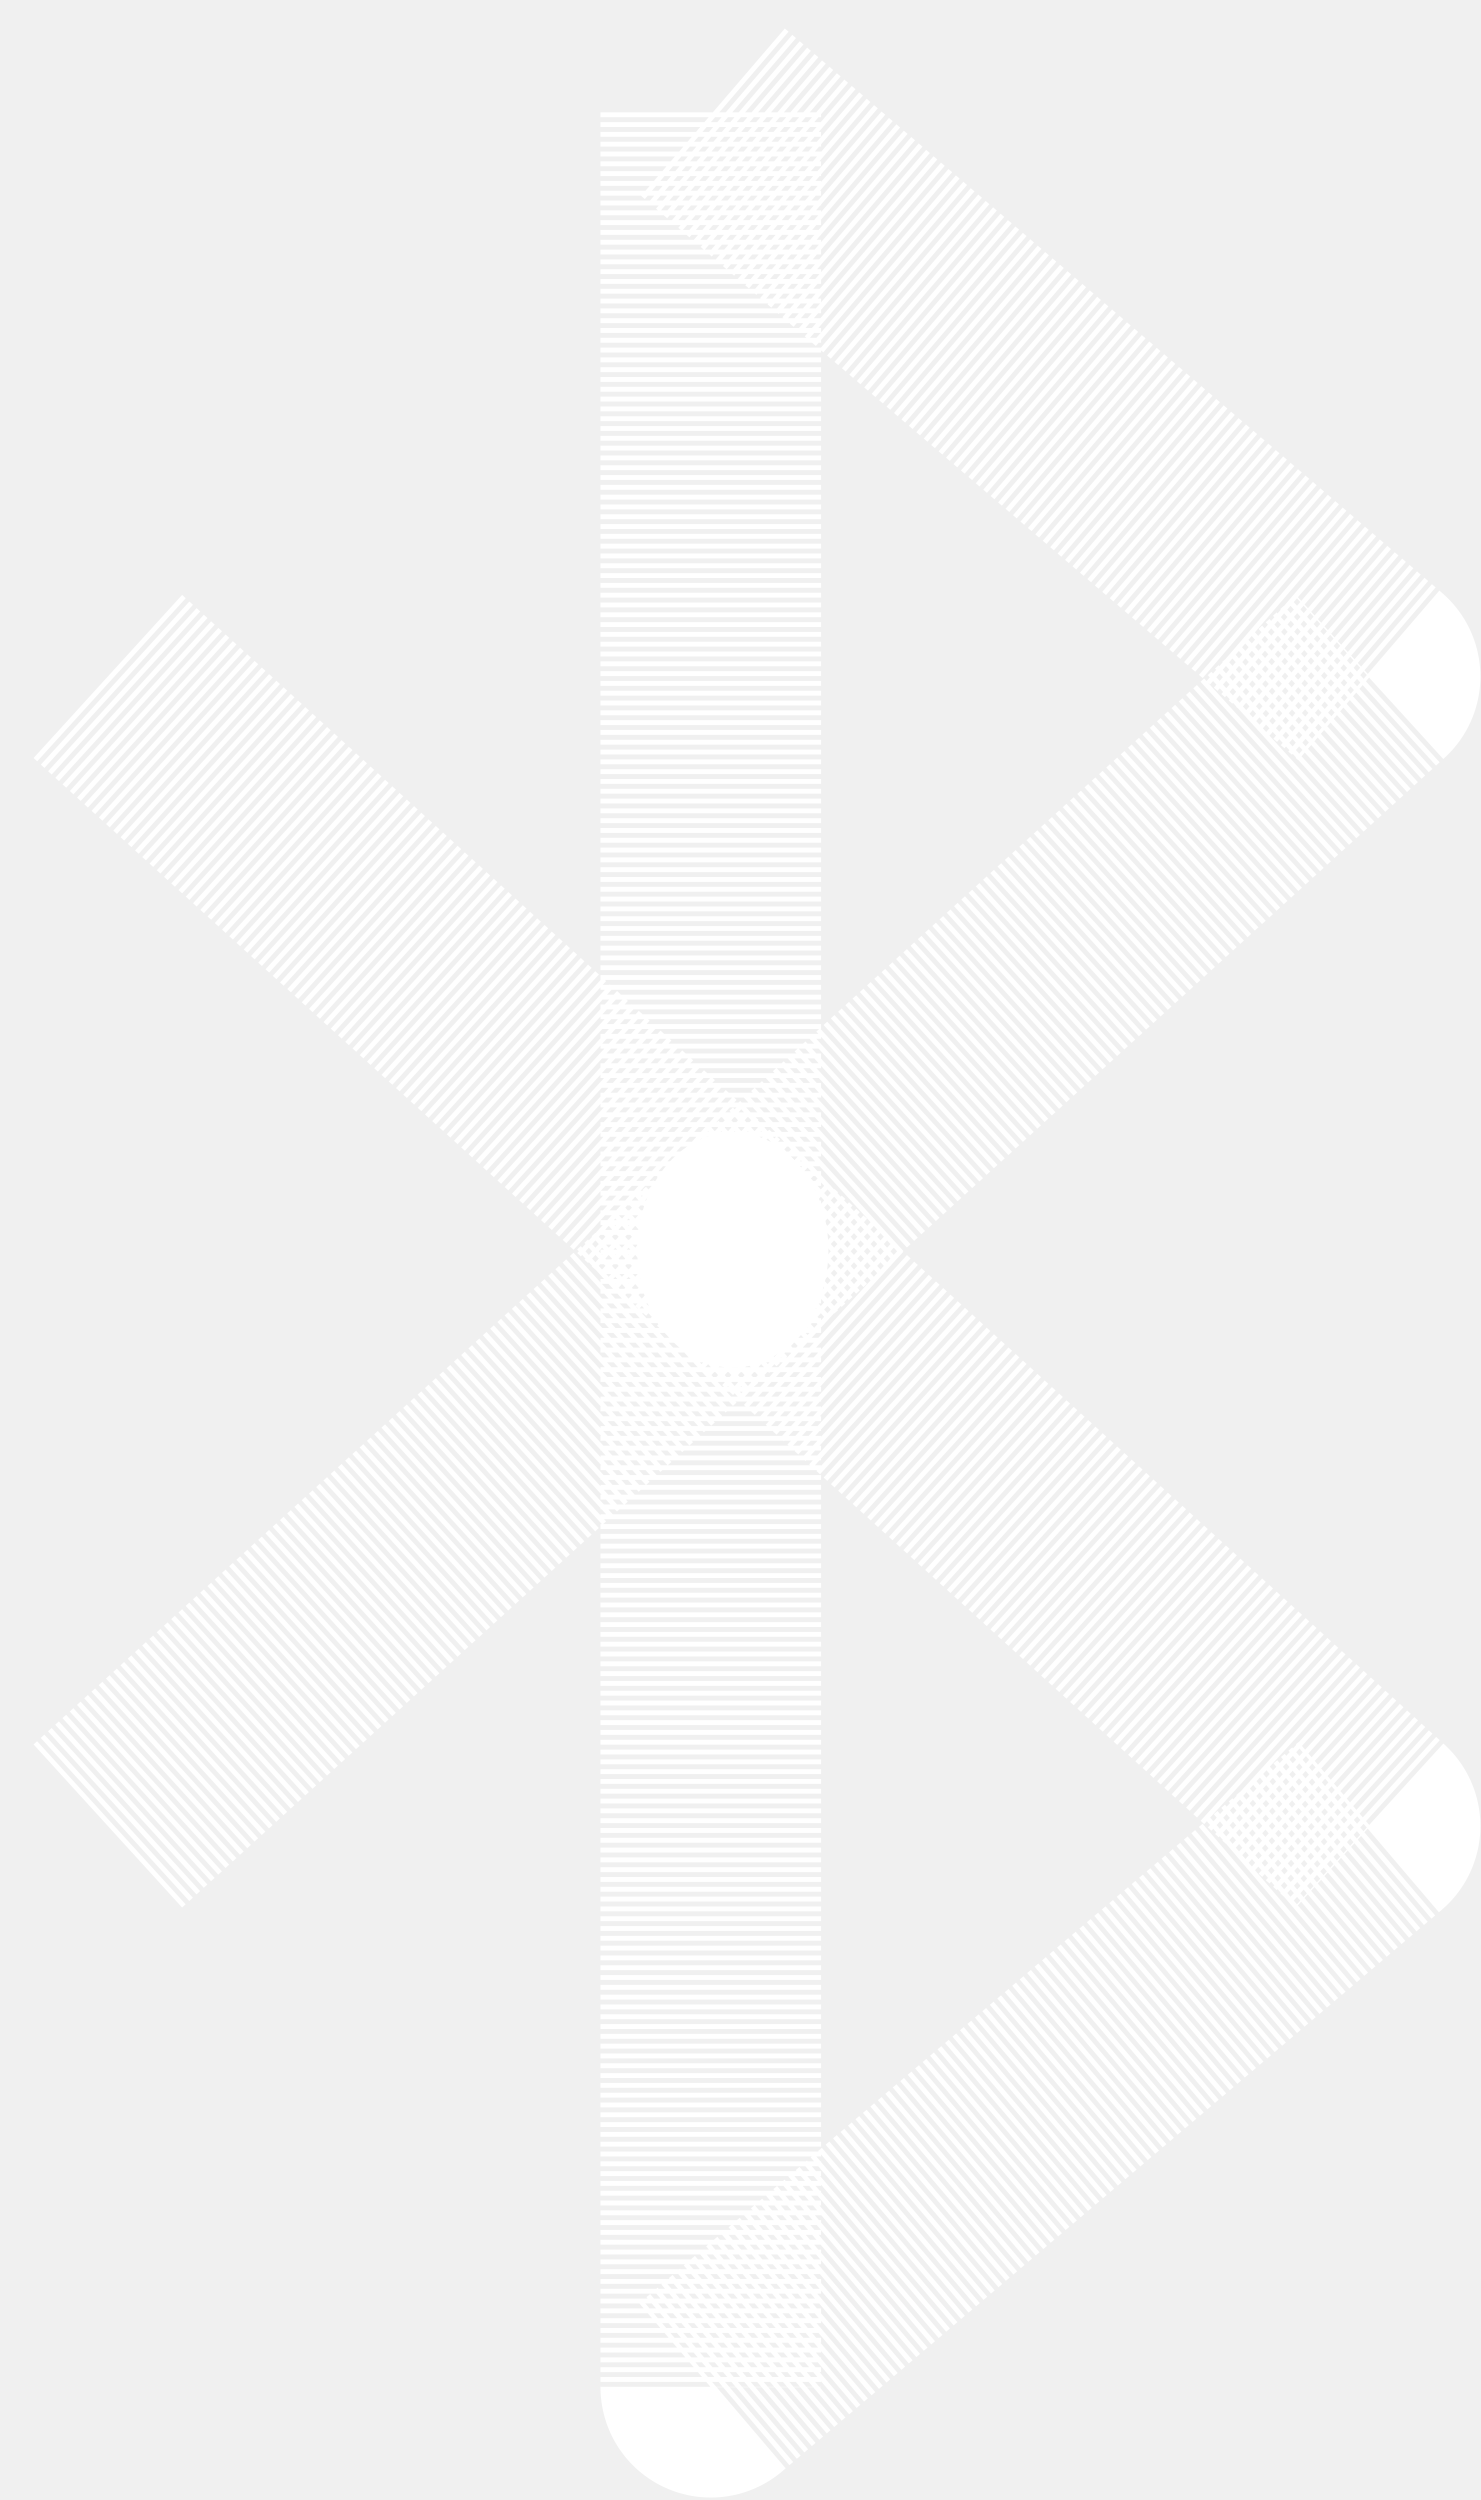
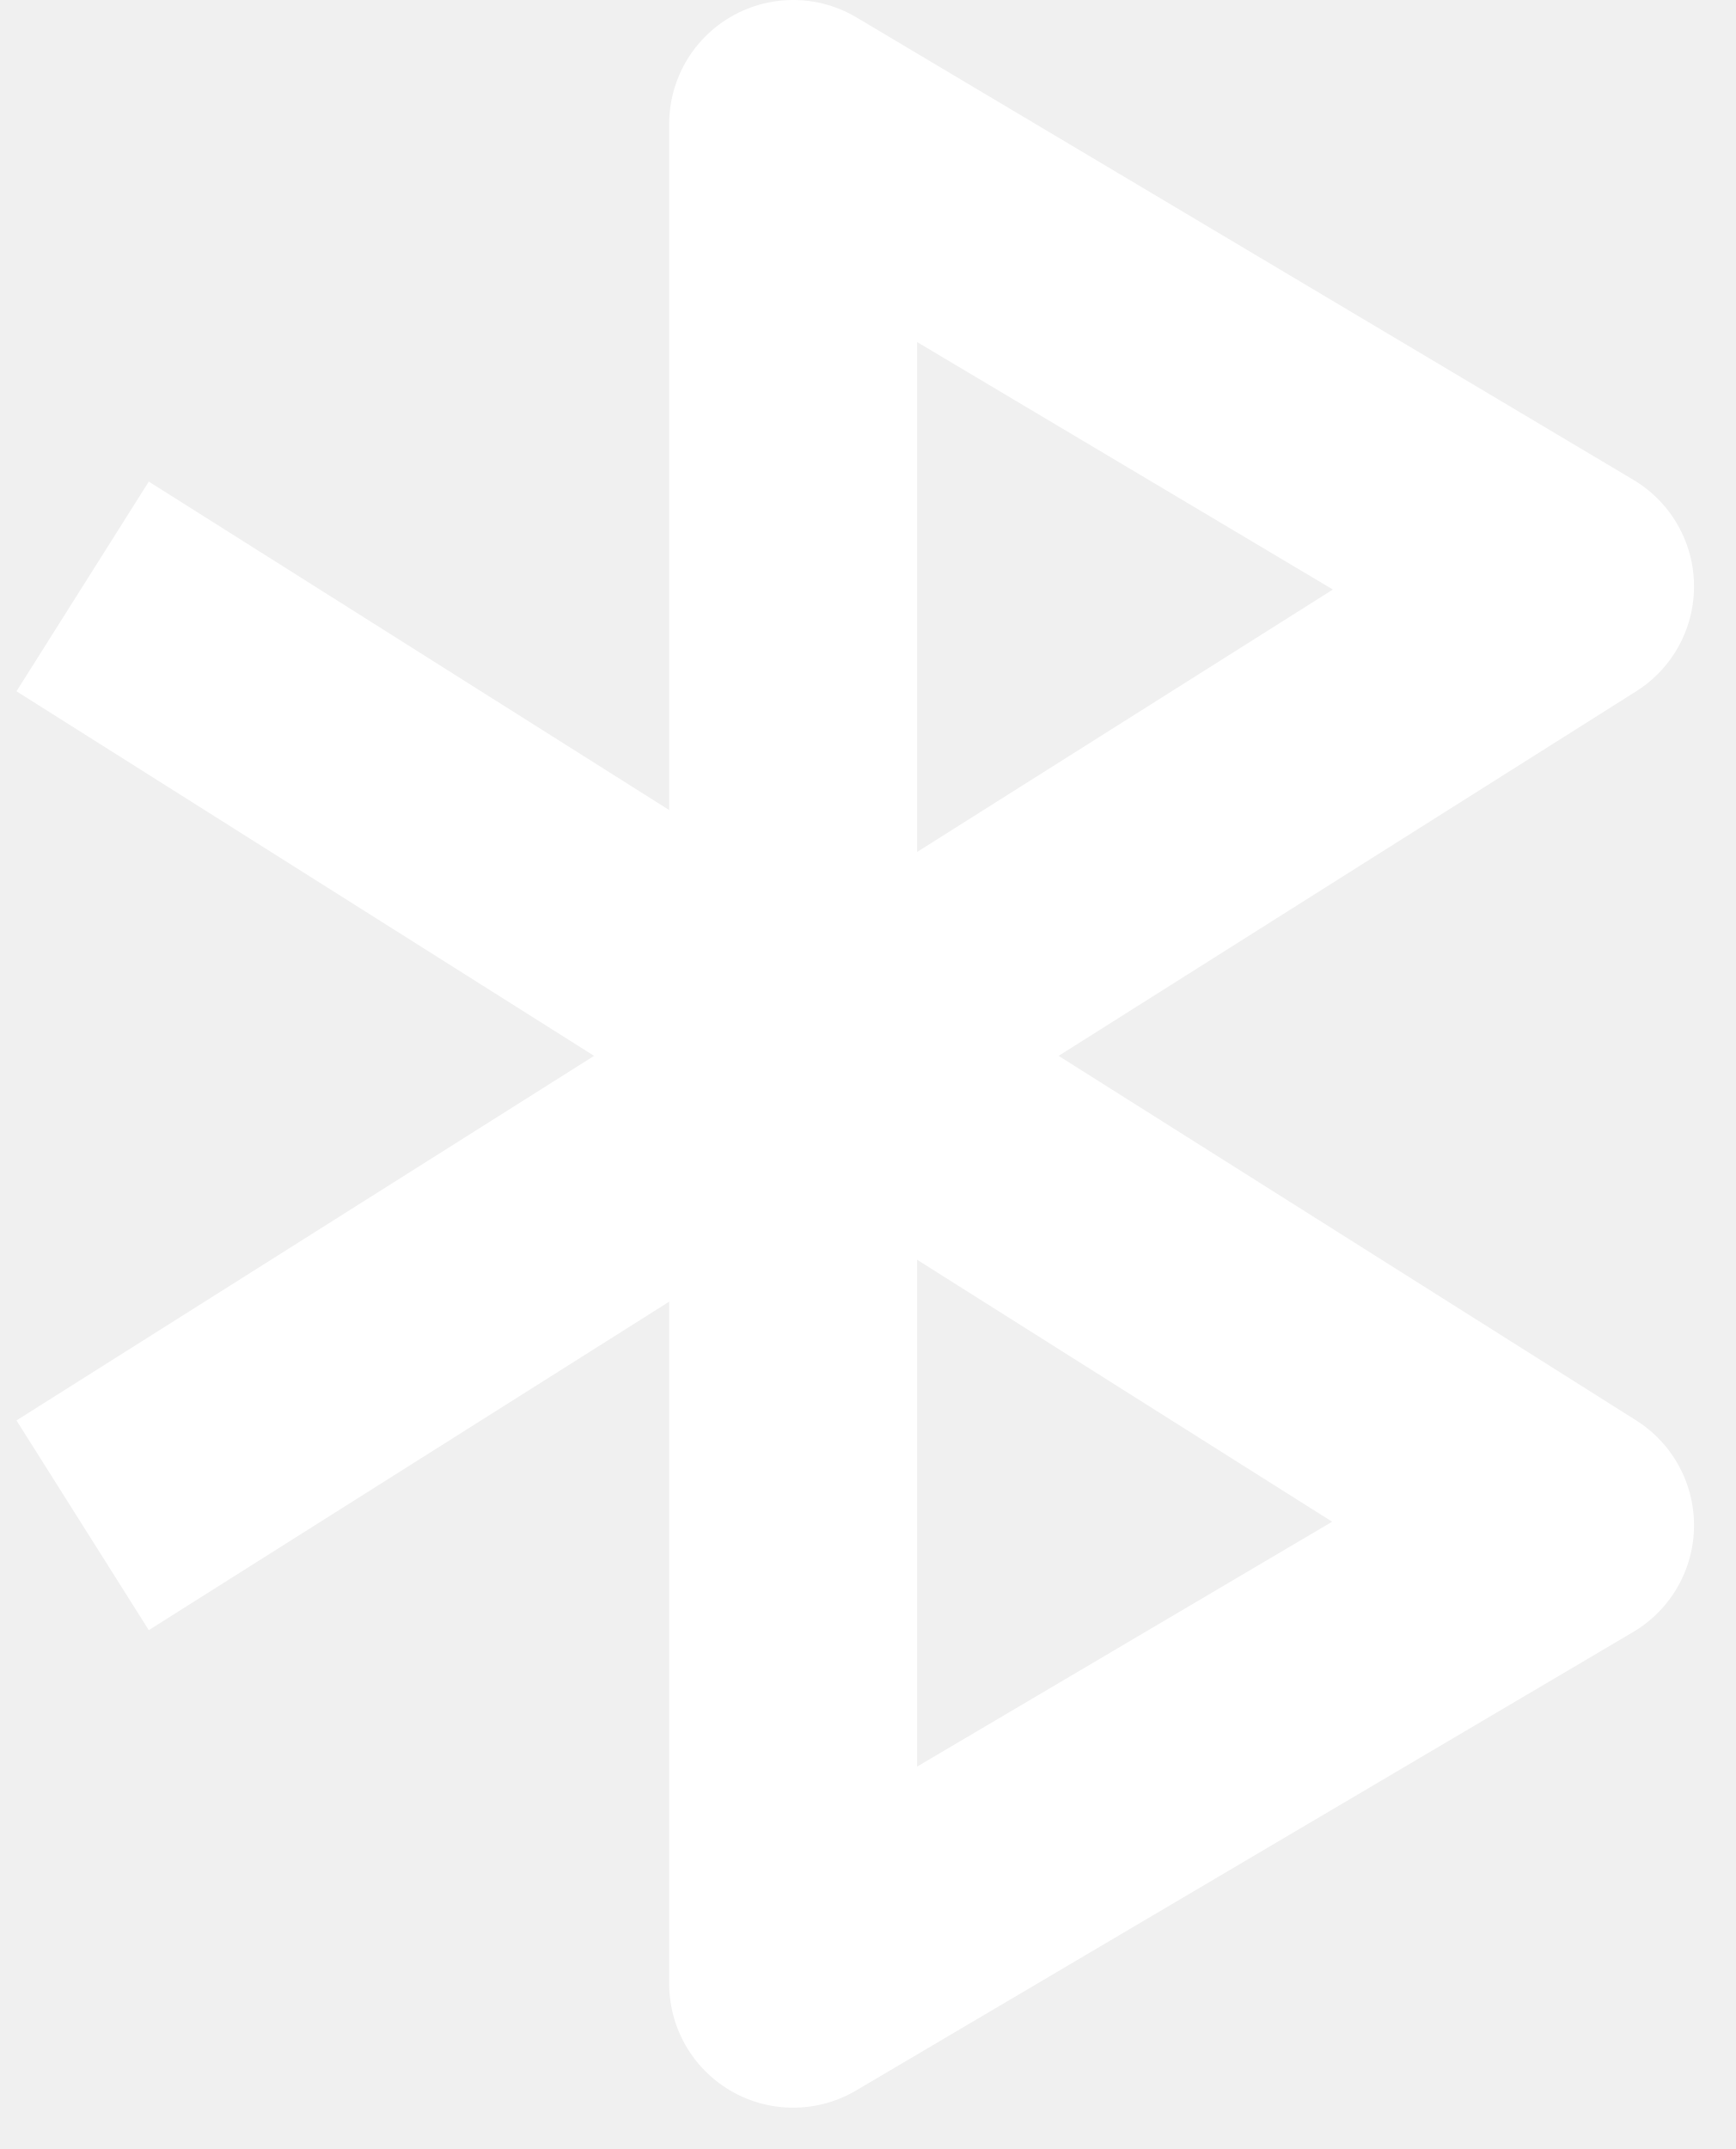
- <svg xmlns="http://www.w3.org/2000/svg" width="302" height="510" viewBox="0 0 302 510" fill="none">
-   <path d="M22 138L279.5 372.5L145 487V22.5L279.5 138L22 372.5" stroke="white" stroke-width="45" stroke-linejoin="round" stroke-dasharray="1 1" />
-   <ellipse cx="149.5" cy="255" rx="19.5" ry="24" fill="white" />
+ <svg xmlns="http://www.w3.org/2000/svg" width="21" height="26" viewBox="0 0 21 26" fill="none">
+   <path d="M1 7.095L19 18.454L9.598 24V1.5L19 7.095L1 18.454" stroke="white" stroke-width="3" stroke-linejoin="round" />
</svg>
